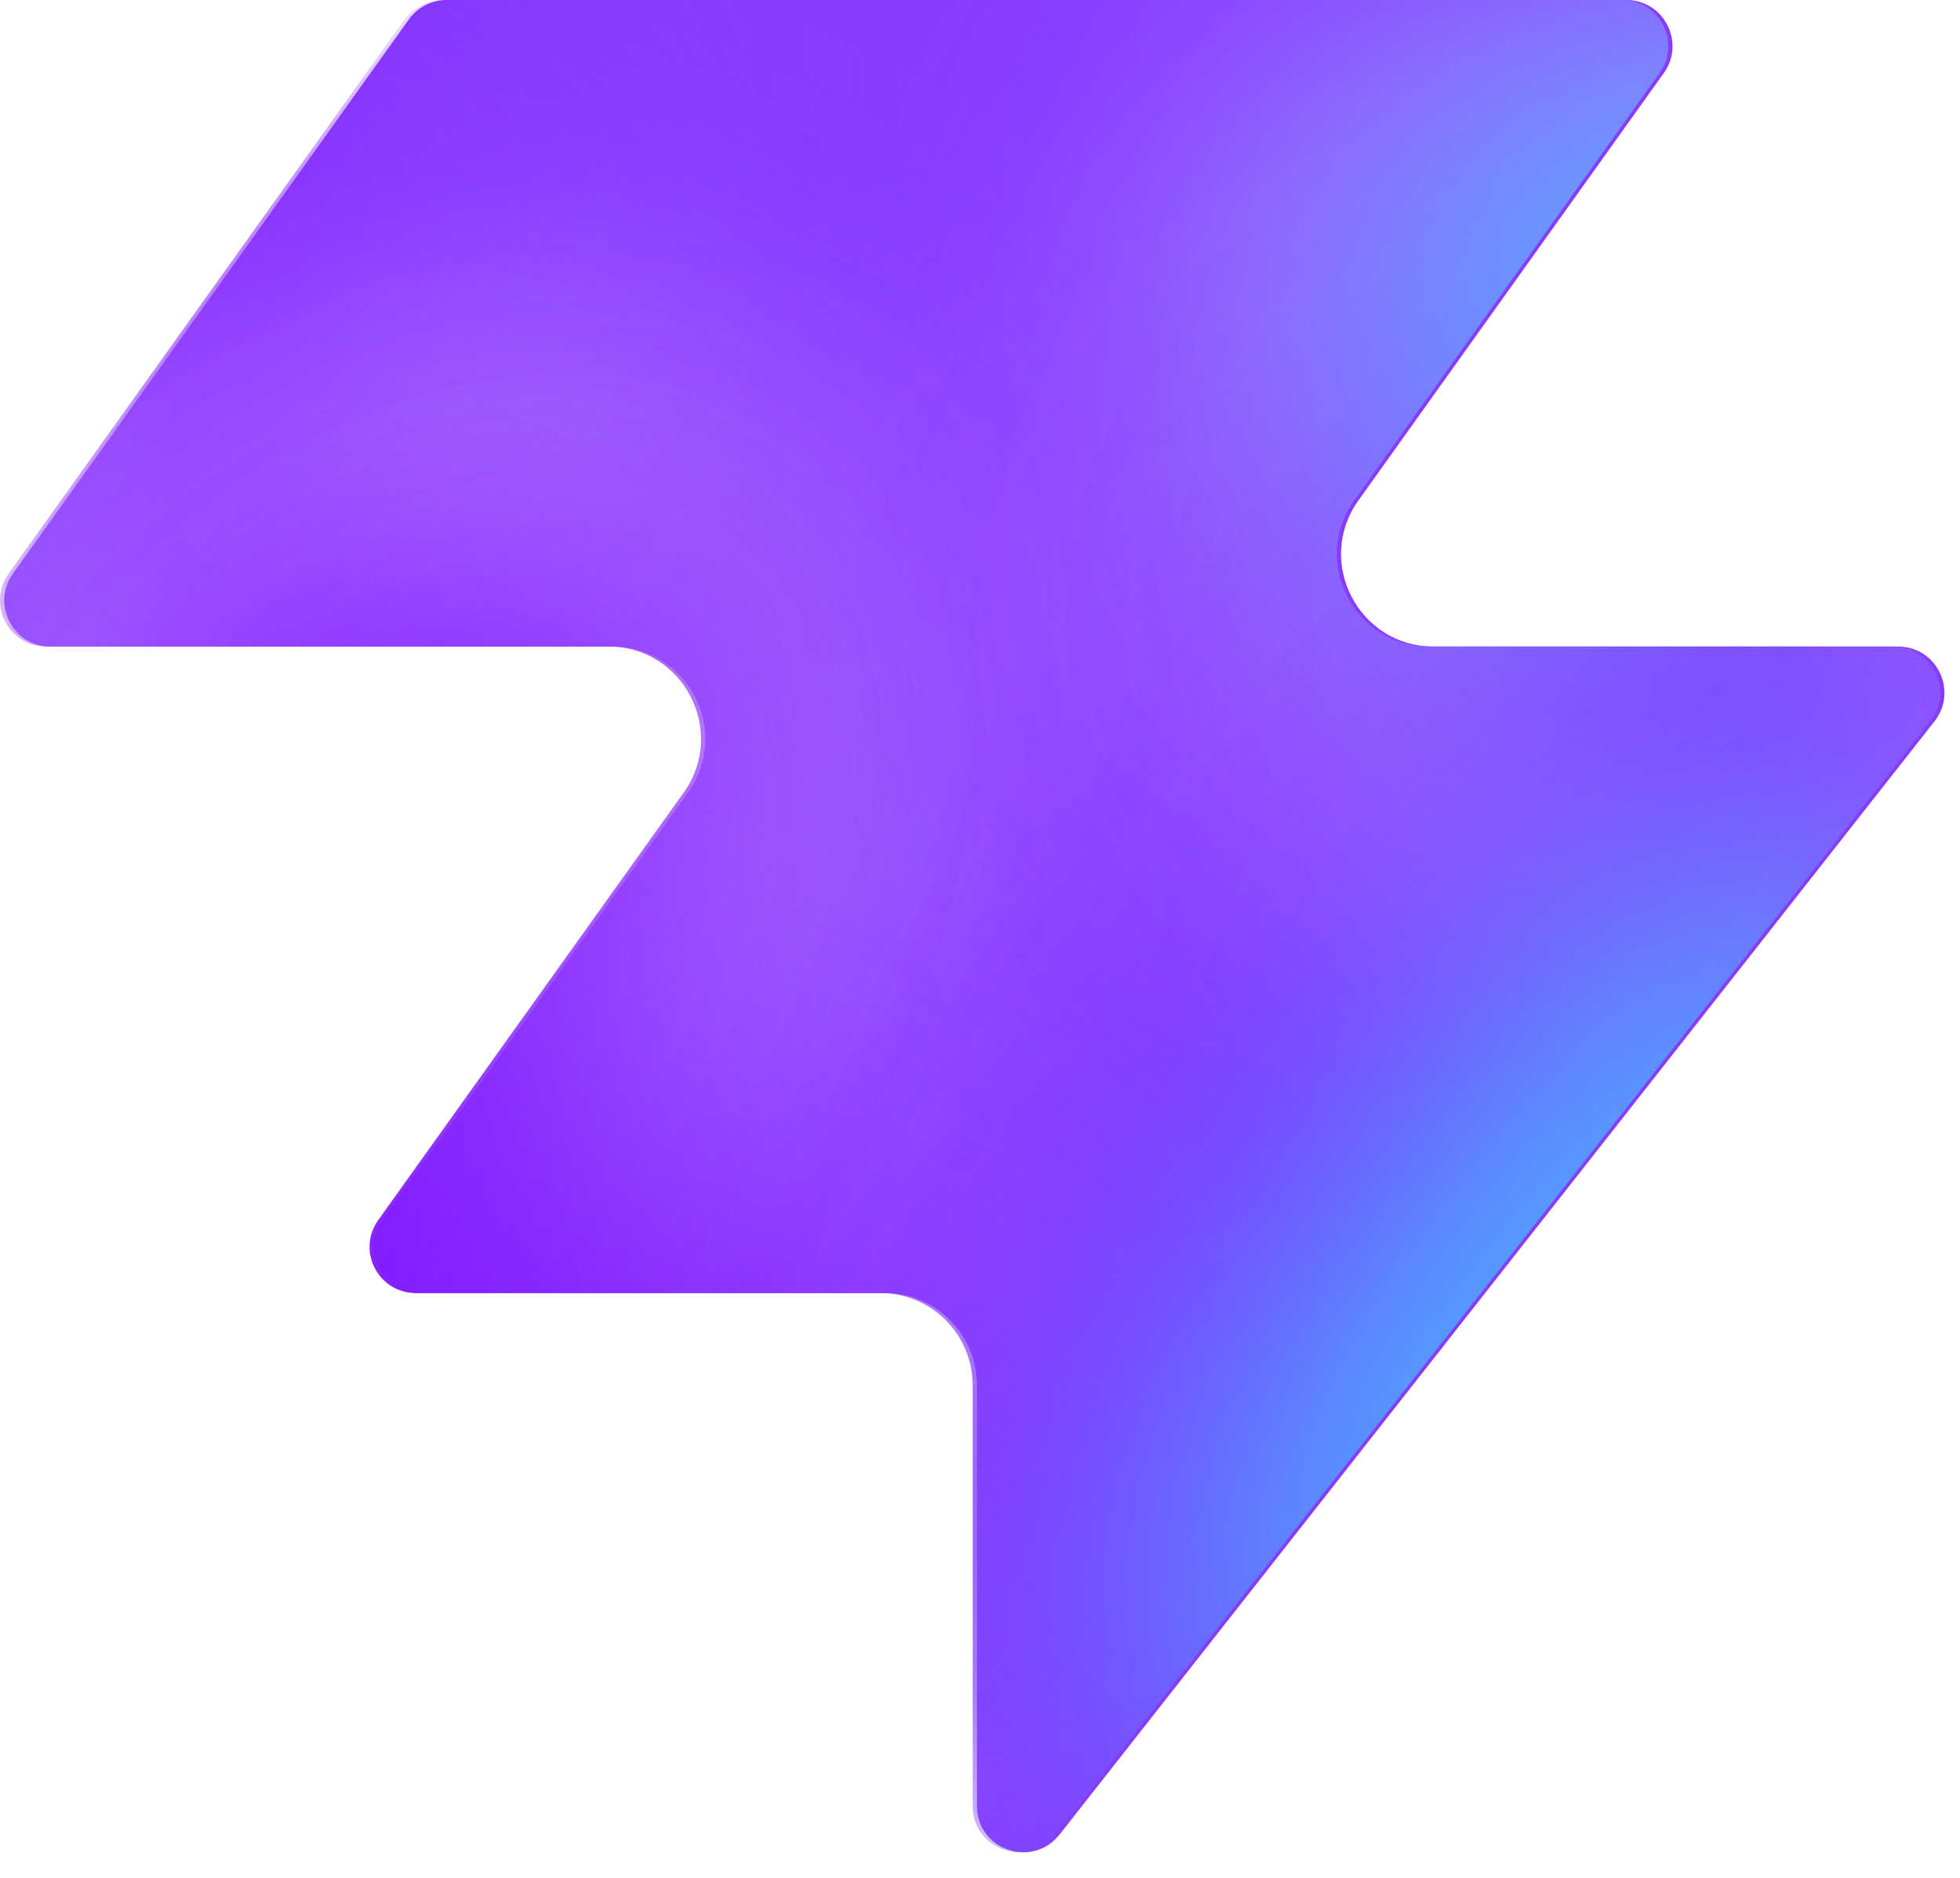
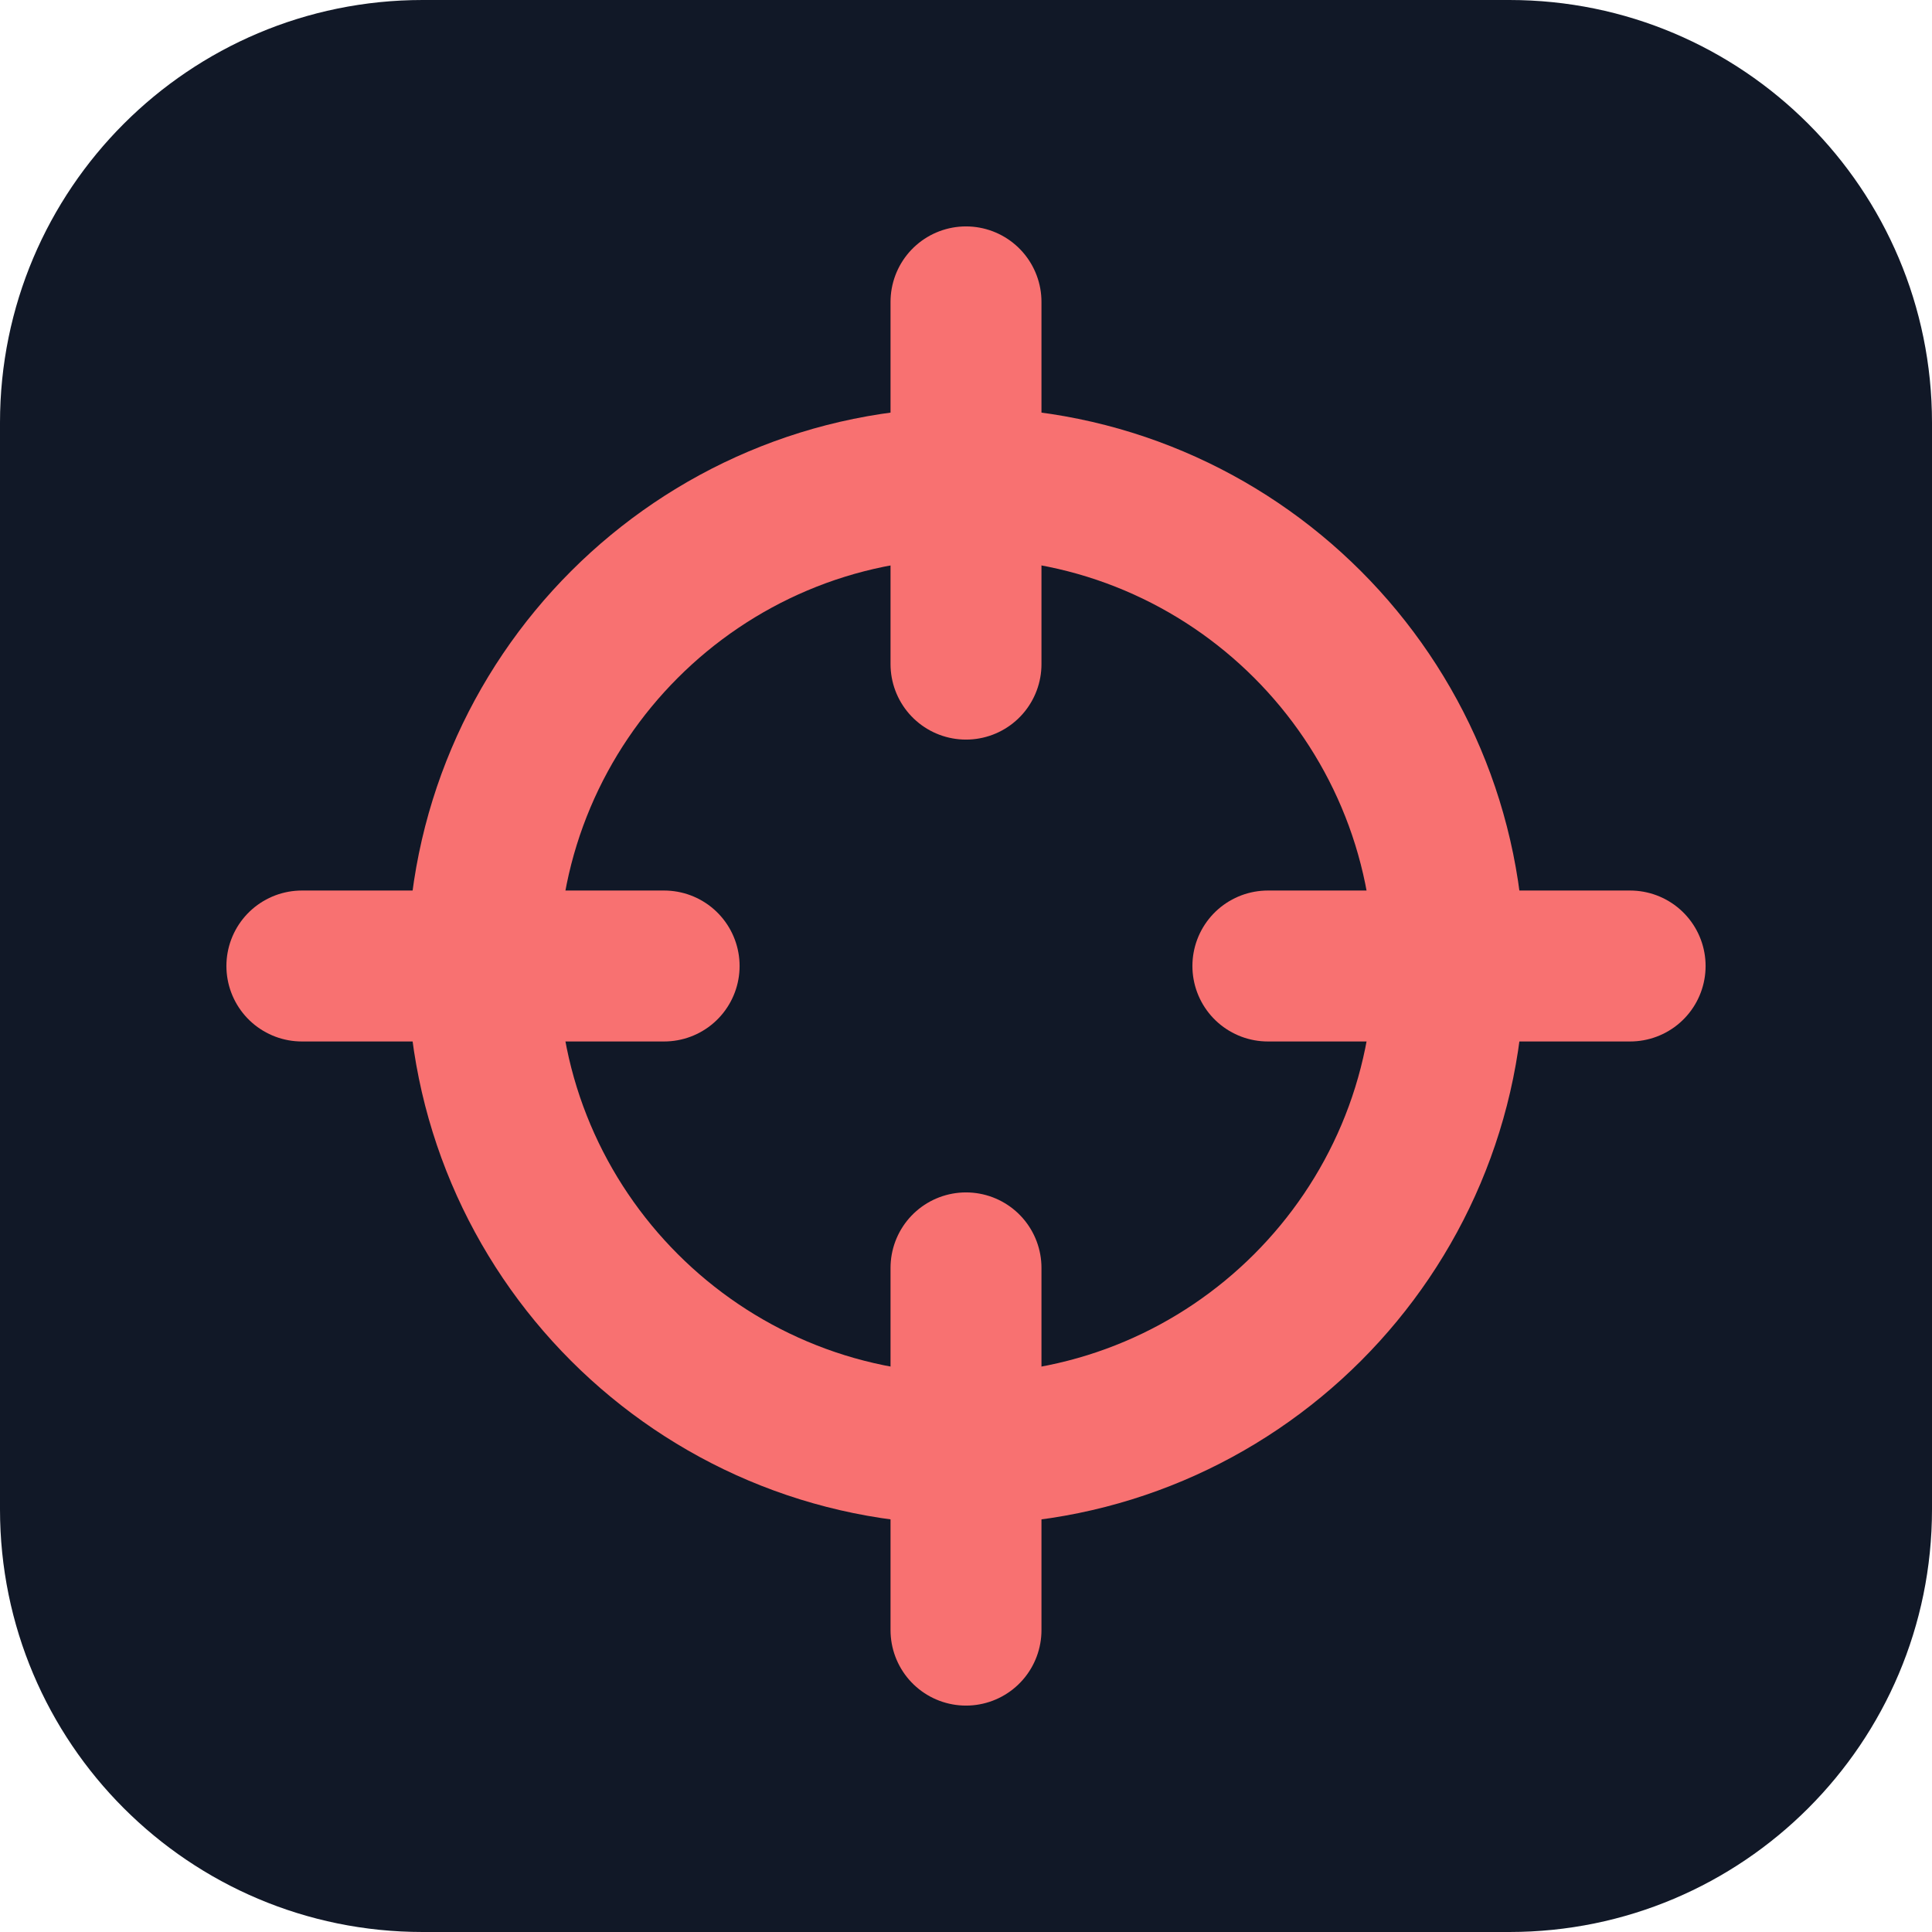
- <svg xmlns="http://www.w3.org/2000/svg" width="48" height="46" fill="none" viewBox="0 0 48 46">
-   <path fill="#863bff" d="M25.946 44.938c-.664.845-2.021.375-2.021-.698V33.937a2.26 2.26 0 0 0-2.262-2.262H10.287c-.92 0-1.456-1.04-.92-1.788l7.48-10.471c1.07-1.497 0-3.578-1.842-3.578H1.237c-.92 0-1.456-1.04-.92-1.788L10.013.474c.214-.297.556-.474.92-.474h28.894c.92 0 1.456 1.04.92 1.788l-7.48 10.471c-1.07 1.498 0 3.579 1.842 3.579h11.377c.943 0 1.473 1.088.89 1.83L25.947 44.94z" style="fill:#863bff;fill:color(display-p3 .525 .23 1);fill-opacity:1" />
-   <mask id="a" width="48" height="46" x="0" y="0" maskUnits="userSpaceOnUse" style="mask-type:alpha">
-     <path fill="#000" d="M25.842 44.938c-.664.844-2.021.375-2.021-.698V33.937a2.26 2.26 0 0 0-2.262-2.262H10.183c-.92 0-1.456-1.04-.92-1.788l7.48-10.471c1.07-1.498 0-3.579-1.842-3.579H1.133c-.92 0-1.456-1.04-.92-1.787L9.91.473c.214-.297.556-.474.92-.474h28.894c.92 0 1.456 1.04.92 1.788l-7.48 10.471c-1.07 1.498 0 3.578 1.842 3.578h11.377c.943 0 1.473 1.088.89 1.832L25.843 44.94z" style="fill:#000;fill-opacity:1" />
-   </mask>
-   <g mask="url(#a)">
-     <g filter="url(#b)">
-       <ellipse cx="5.508" cy="14.704" fill="#ede6ff" rx="5.508" ry="14.704" style="fill:#ede6ff;fill:color(display-p3 .927 .903 1);fill-opacity:1" transform="matrix(.00324 1 1 -.00324 -4.47 31.516)" />
-     </g>
-     <g filter="url(#c)">
-       <ellipse cx="10.399" cy="29.851" fill="#ede6ff" rx="10.399" ry="29.851" style="fill:#ede6ff;fill:color(display-p3 .927 .903 1);fill-opacity:1" transform="matrix(.00324 1 1 -.00324 -39.328 7.883)" />
-     </g>
-     <g filter="url(#d)">
-       <ellipse cx="5.508" cy="30.487" fill="#7e14ff" rx="5.508" ry="30.487" style="fill:#7e14ff;fill:color(display-p3 .492 .077 1);fill-opacity:1" transform="rotate(89.814 -25.913 -14.639)scale(1 -1)" />
-     </g>
-     <g filter="url(#e)">
-       <ellipse cx="5.508" cy="30.599" fill="#7e14ff" rx="5.508" ry="30.599" style="fill:#7e14ff;fill:color(display-p3 .492 .077 1);fill-opacity:1" transform="rotate(89.814 -32.644 -3.334)scale(1 -1)" />
-     </g>
-     <g filter="url(#f)">
-       <ellipse cx="5.508" cy="30.599" fill="#7e14ff" rx="5.508" ry="30.599" style="fill:#7e14ff;fill:color(display-p3 .492 .077 1);fill-opacity:1" transform="matrix(.00324 1 1 -.00324 -34.34 30.47)" />
-     </g>
-     <g filter="url(#g)">
-       <ellipse cx="14.072" cy="22.078" fill="#ede6ff" rx="14.072" ry="22.078" style="fill:#ede6ff;fill:color(display-p3 .927 .903 1);fill-opacity:1" transform="rotate(93.35 24.506 48.493)scale(-1 1)" />
-     </g>
-     <g filter="url(#h)">
-       <ellipse cx="3.47" cy="21.501" fill="#7e14ff" rx="3.47" ry="21.501" style="fill:#7e14ff;fill:color(display-p3 .492 .077 1);fill-opacity:1" transform="rotate(89.009 28.708 47.59)scale(-1 1)" />
-     </g>
-     <g filter="url(#i)">
-       <ellipse cx="3.47" cy="21.501" fill="#7e14ff" rx="3.47" ry="21.501" style="fill:#7e14ff;fill:color(display-p3 .492 .077 1);fill-opacity:1" transform="rotate(89.009 28.708 47.59)scale(-1 1)" />
-     </g>
-     <g filter="url(#j)">
-       <ellipse cx=".387" cy="8.972" fill="#7e14ff" rx="4.407" ry="29.108" style="fill:#7e14ff;fill:color(display-p3 .492 .077 1);fill-opacity:1" transform="rotate(39.51 .387 8.972)" />
-     </g>
-     <g filter="url(#k)">
-       <ellipse cx="47.523" cy="-6.092" fill="#7e14ff" rx="4.407" ry="29.108" style="fill:#7e14ff;fill:color(display-p3 .492 .077 1);fill-opacity:1" transform="rotate(37.892 47.523 -6.092)" />
-     </g>
-     <g filter="url(#l)">
-       <ellipse cx="41.412" cy="6.333" fill="#47bfff" rx="5.971" ry="9.665" style="fill:#47bfff;fill:color(display-p3 .28 .748 1);fill-opacity:1" transform="rotate(37.892 41.412 6.333)" />
-     </g>
-     <g filter="url(#m)">
-       <ellipse cx="-1.879" cy="38.332" fill="#7e14ff" rx="4.407" ry="29.108" style="fill:#7e14ff;fill:color(display-p3 .492 .077 1);fill-opacity:1" transform="rotate(37.892 -1.88 38.332)" />
-     </g>
-     <g filter="url(#n)">
-       <ellipse cx="-1.879" cy="38.332" fill="#7e14ff" rx="4.407" ry="29.108" style="fill:#7e14ff;fill:color(display-p3 .492 .077 1);fill-opacity:1" transform="rotate(37.892 -1.88 38.332)" />
-     </g>
-     <g filter="url(#o)">
-       <ellipse cx="35.651" cy="29.907" fill="#7e14ff" rx="4.407" ry="29.108" style="fill:#7e14ff;fill:color(display-p3 .492 .077 1);fill-opacity:1" transform="rotate(37.892 35.651 29.907)" />
-     </g>
-     <g filter="url(#p)">
-       <ellipse cx="38.418" cy="32.4" fill="#47bfff" rx="5.971" ry="15.297" style="fill:#47bfff;fill:color(display-p3 .28 .748 1);fill-opacity:1" transform="rotate(37.892 38.418 32.4)" />
-     </g>
-   </g>
-   <defs>
-     <filter id="b" width="60.045" height="41.654" x="-19.77" y="16.149" color-interpolation-filters="sRGB" filterUnits="userSpaceOnUse">
-       <feFlood flood-opacity="0" result="BackgroundImageFix" />
-       <feBlend in="SourceGraphic" in2="BackgroundImageFix" result="shape" />
-       <feGaussianBlur result="effect1_foregroundBlur_2002_17158" stdDeviation="7.659" />
-     </filter>
-     <filter id="c" width="90.34" height="51.437" x="-54.613" y="-7.533" color-interpolation-filters="sRGB" filterUnits="userSpaceOnUse">
-       <feFlood flood-opacity="0" result="BackgroundImageFix" />
-       <feBlend in="SourceGraphic" in2="BackgroundImageFix" result="shape" />
-       <feGaussianBlur result="effect1_foregroundBlur_2002_17158" stdDeviation="7.659" />
-     </filter>
-     <filter id="d" width="79.355" height="29.4" x="-49.64" y="2.03" color-interpolation-filters="sRGB" filterUnits="userSpaceOnUse">
-       <feFlood flood-opacity="0" result="BackgroundImageFix" />
-       <feBlend in="SourceGraphic" in2="BackgroundImageFix" result="shape" />
-       <feGaussianBlur result="effect1_foregroundBlur_2002_17158" stdDeviation="4.596" />
-     </filter>
-     <filter id="e" width="79.579" height="29.4" x="-45.045" y="20.029" color-interpolation-filters="sRGB" filterUnits="userSpaceOnUse">
-       <feFlood flood-opacity="0" result="BackgroundImageFix" />
-       <feBlend in="SourceGraphic" in2="BackgroundImageFix" result="shape" />
-       <feGaussianBlur result="effect1_foregroundBlur_2002_17158" stdDeviation="4.596" />
-     </filter>
-     <filter id="f" width="79.579" height="29.4" x="-43.513" y="21.178" color-interpolation-filters="sRGB" filterUnits="userSpaceOnUse">
-       <feFlood flood-opacity="0" result="BackgroundImageFix" />
-       <feBlend in="SourceGraphic" in2="BackgroundImageFix" result="shape" />
-       <feGaussianBlur result="effect1_foregroundBlur_2002_17158" stdDeviation="4.596" />
-     </filter>
-     <filter id="g" width="74.749" height="58.852" x="15.756" y="-17.901" color-interpolation-filters="sRGB" filterUnits="userSpaceOnUse">
-       <feFlood flood-opacity="0" result="BackgroundImageFix" />
-       <feBlend in="SourceGraphic" in2="BackgroundImageFix" result="shape" />
-       <feGaussianBlur result="effect1_foregroundBlur_2002_17158" stdDeviation="7.659" />
-     </filter>
-     <filter id="h" width="61.377" height="25.362" x="23.548" y="2.284" color-interpolation-filters="sRGB" filterUnits="userSpaceOnUse">
-       <feFlood flood-opacity="0" result="BackgroundImageFix" />
-       <feBlend in="SourceGraphic" in2="BackgroundImageFix" result="shape" />
-       <feGaussianBlur result="effect1_foregroundBlur_2002_17158" stdDeviation="4.596" />
-     </filter>
-     <filter id="i" width="61.377" height="25.362" x="23.548" y="2.284" color-interpolation-filters="sRGB" filterUnits="userSpaceOnUse">
-       <feFlood flood-opacity="0" result="BackgroundImageFix" />
-       <feBlend in="SourceGraphic" in2="BackgroundImageFix" result="shape" />
-       <feGaussianBlur result="effect1_foregroundBlur_2002_17158" stdDeviation="4.596" />
-     </filter>
-     <filter id="j" width="56.045" height="63.649" x="-27.636" y="-22.853" color-interpolation-filters="sRGB" filterUnits="userSpaceOnUse">
-       <feFlood flood-opacity="0" result="BackgroundImageFix" />
-       <feBlend in="SourceGraphic" in2="BackgroundImageFix" result="shape" />
-       <feGaussianBlur result="effect1_foregroundBlur_2002_17158" stdDeviation="4.596" />
-     </filter>
-     <filter id="k" width="54.814" height="64.646" x="20.116" y="-38.415" color-interpolation-filters="sRGB" filterUnits="userSpaceOnUse">
-       <feFlood flood-opacity="0" result="BackgroundImageFix" />
-       <feBlend in="SourceGraphic" in2="BackgroundImageFix" result="shape" />
-       <feGaussianBlur result="effect1_foregroundBlur_2002_17158" stdDeviation="4.596" />
-     </filter>
-     <filter id="l" width="33.541" height="35.313" x="24.641" y="-11.323" color-interpolation-filters="sRGB" filterUnits="userSpaceOnUse">
-       <feFlood flood-opacity="0" result="BackgroundImageFix" />
-       <feBlend in="SourceGraphic" in2="BackgroundImageFix" result="shape" />
-       <feGaussianBlur result="effect1_foregroundBlur_2002_17158" stdDeviation="4.596" />
-     </filter>
-     <filter id="m" width="54.814" height="64.646" x="-29.286" y="6.009" color-interpolation-filters="sRGB" filterUnits="userSpaceOnUse">
-       <feFlood flood-opacity="0" result="BackgroundImageFix" />
-       <feBlend in="SourceGraphic" in2="BackgroundImageFix" result="shape" />
-       <feGaussianBlur result="effect1_foregroundBlur_2002_17158" stdDeviation="4.596" />
-     </filter>
-     <filter id="n" width="54.814" height="64.646" x="-29.286" y="6.009" color-interpolation-filters="sRGB" filterUnits="userSpaceOnUse">
-       <feFlood flood-opacity="0" result="BackgroundImageFix" />
-       <feBlend in="SourceGraphic" in2="BackgroundImageFix" result="shape" />
-       <feGaussianBlur result="effect1_foregroundBlur_2002_17158" stdDeviation="4.596" />
-     </filter>
-     <filter id="o" width="54.814" height="64.646" x="8.244" y="-2.416" color-interpolation-filters="sRGB" filterUnits="userSpaceOnUse">
-       <feFlood flood-opacity="0" result="BackgroundImageFix" />
-       <feBlend in="SourceGraphic" in2="BackgroundImageFix" result="shape" />
-       <feGaussianBlur result="effect1_foregroundBlur_2002_17158" stdDeviation="4.596" />
-     </filter>
-     <filter id="p" width="39.409" height="43.623" x="18.713" y="10.588" color-interpolation-filters="sRGB" filterUnits="userSpaceOnUse">
-       <feFlood flood-opacity="0" result="BackgroundImageFix" />
-       <feBlend in="SourceGraphic" in2="BackgroundImageFix" result="shape" />
-       <feGaussianBlur result="effect1_foregroundBlur_2002_17158" stdDeviation="4.596" />
-     </filter>
-   </defs>
+ <svg xmlns="http://www.w3.org/2000/svg" viewBox="0 0 32 32">
+   <rect width="32" height="32" rx="7" fill="#111827" />
+   <circle cx="16" cy="16" r="8" fill="none" stroke="#f87171" stroke-width="2.5" />
+   <path d="M16 5v6M16 21v6M5 16h6M21 16h6" stroke="#f87171" stroke-width="2.5" stroke-linecap="round" />
</svg>
